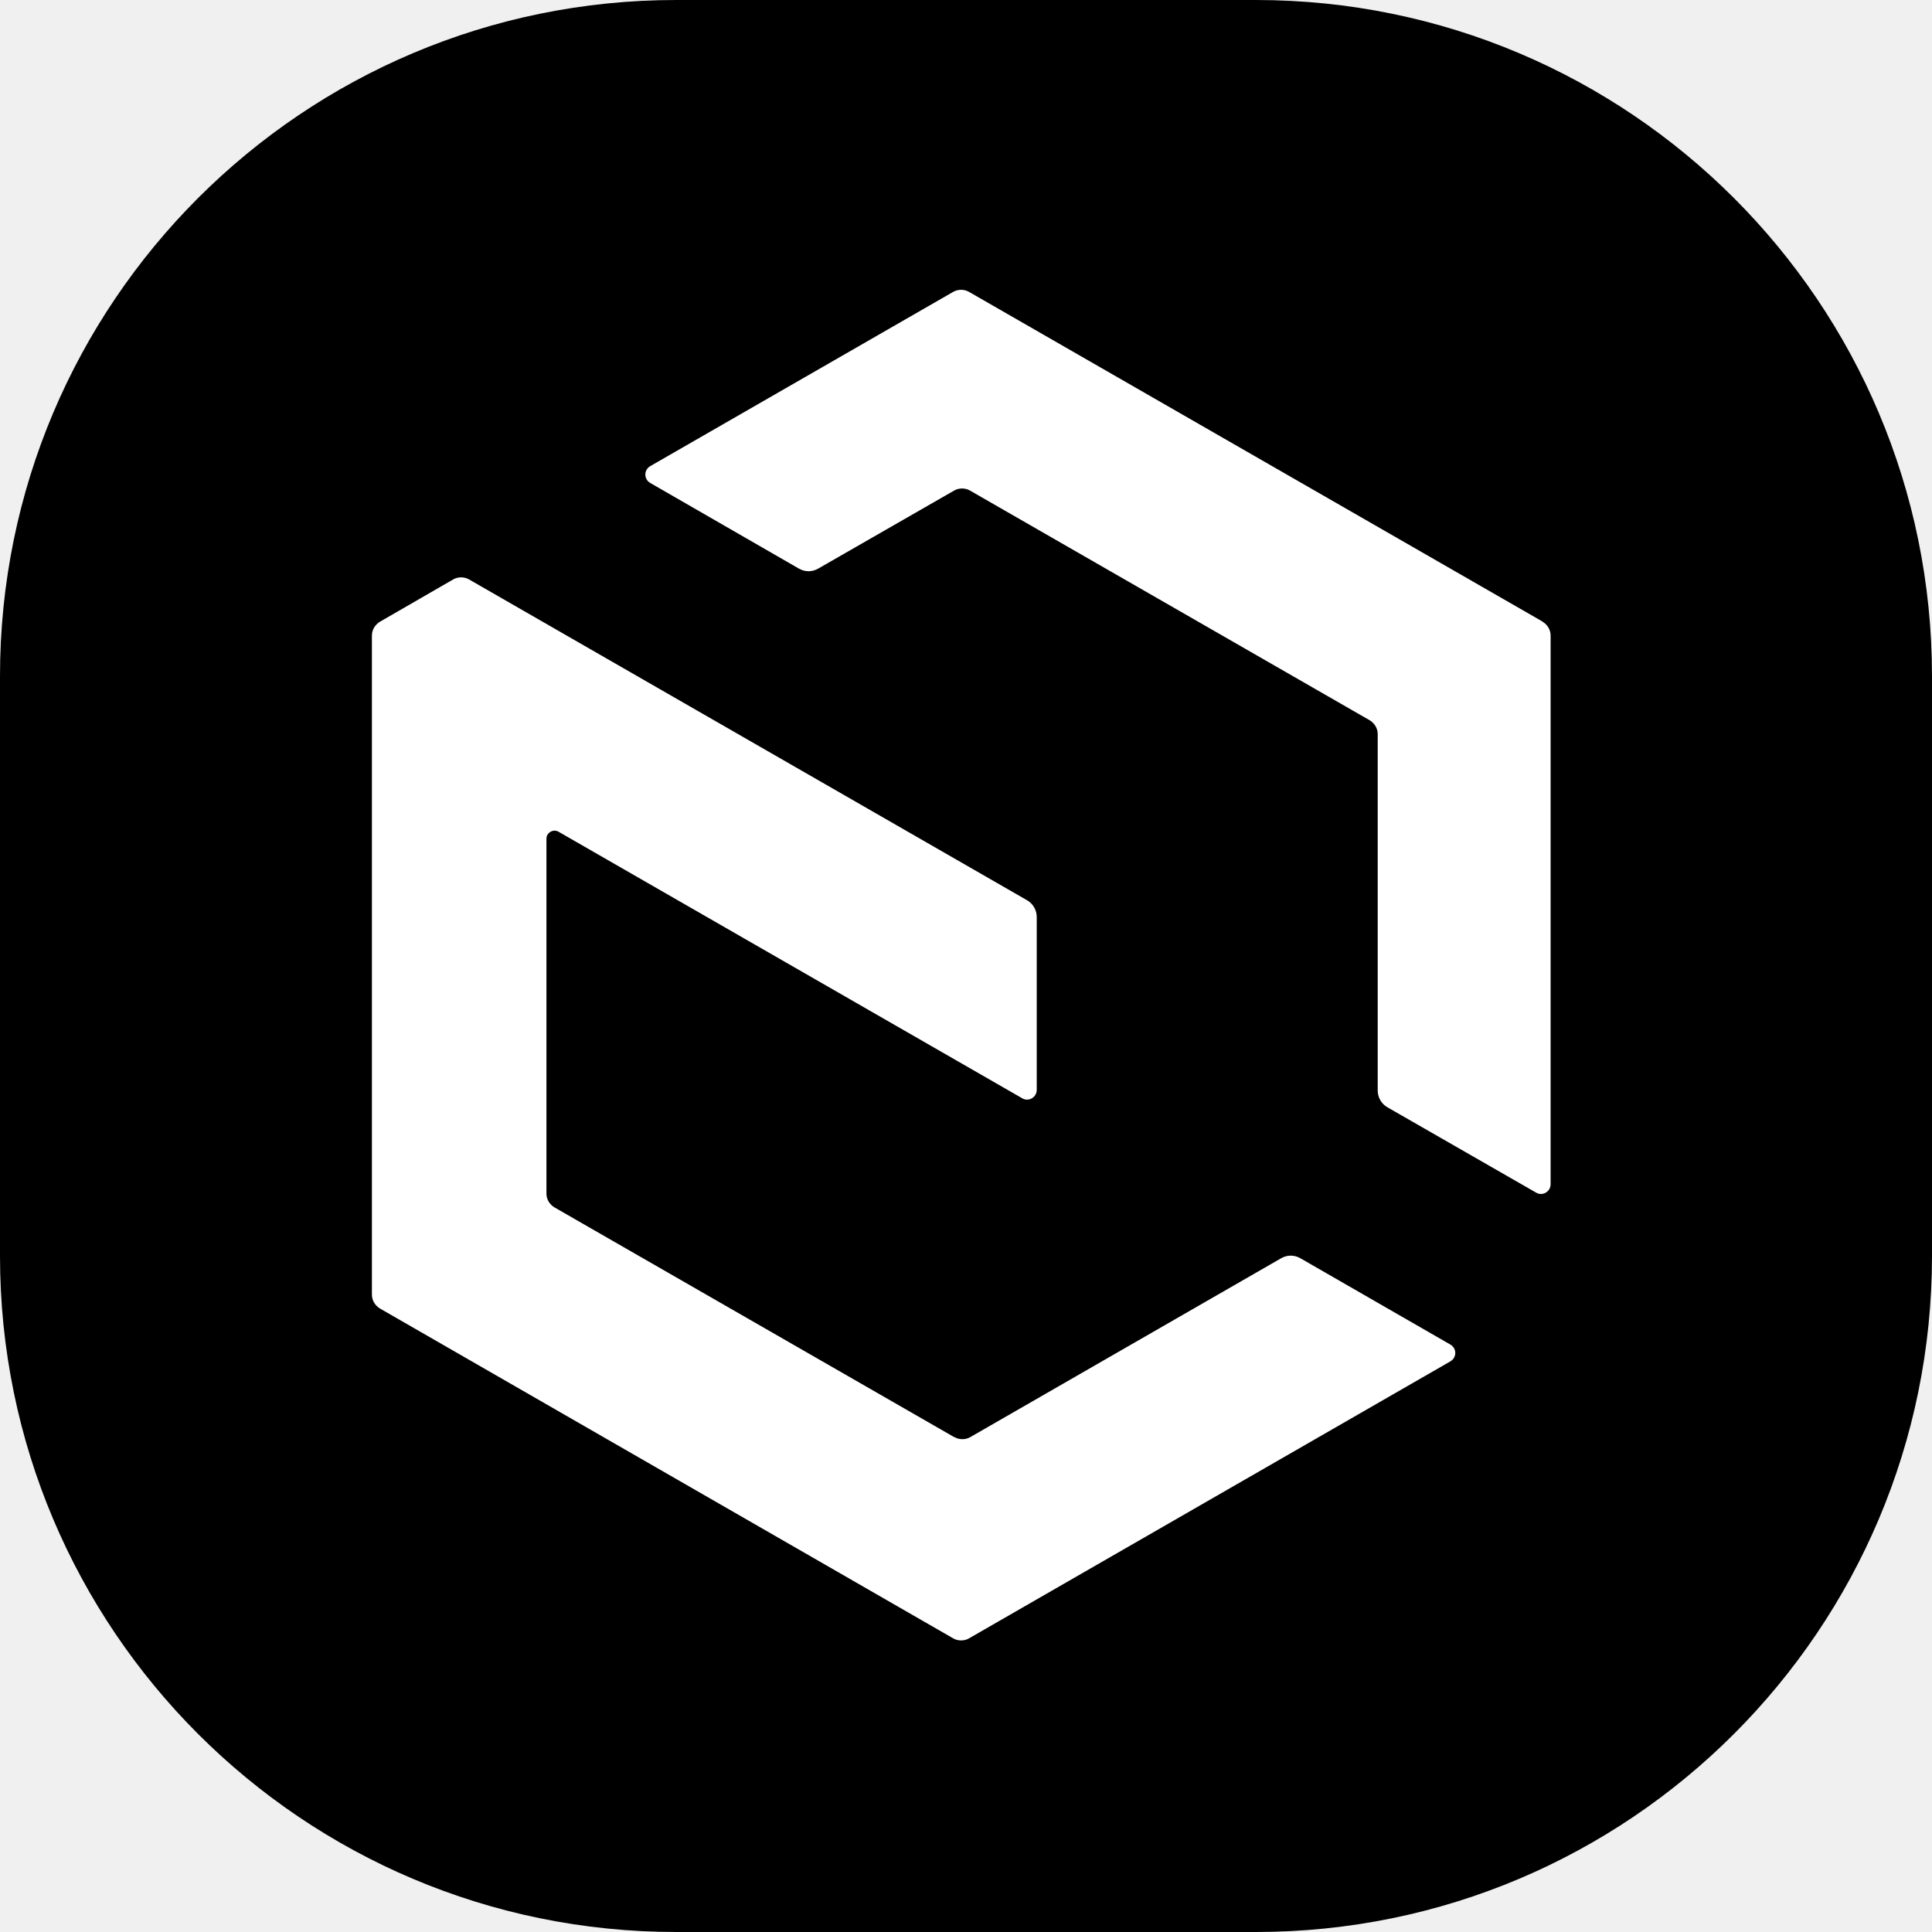
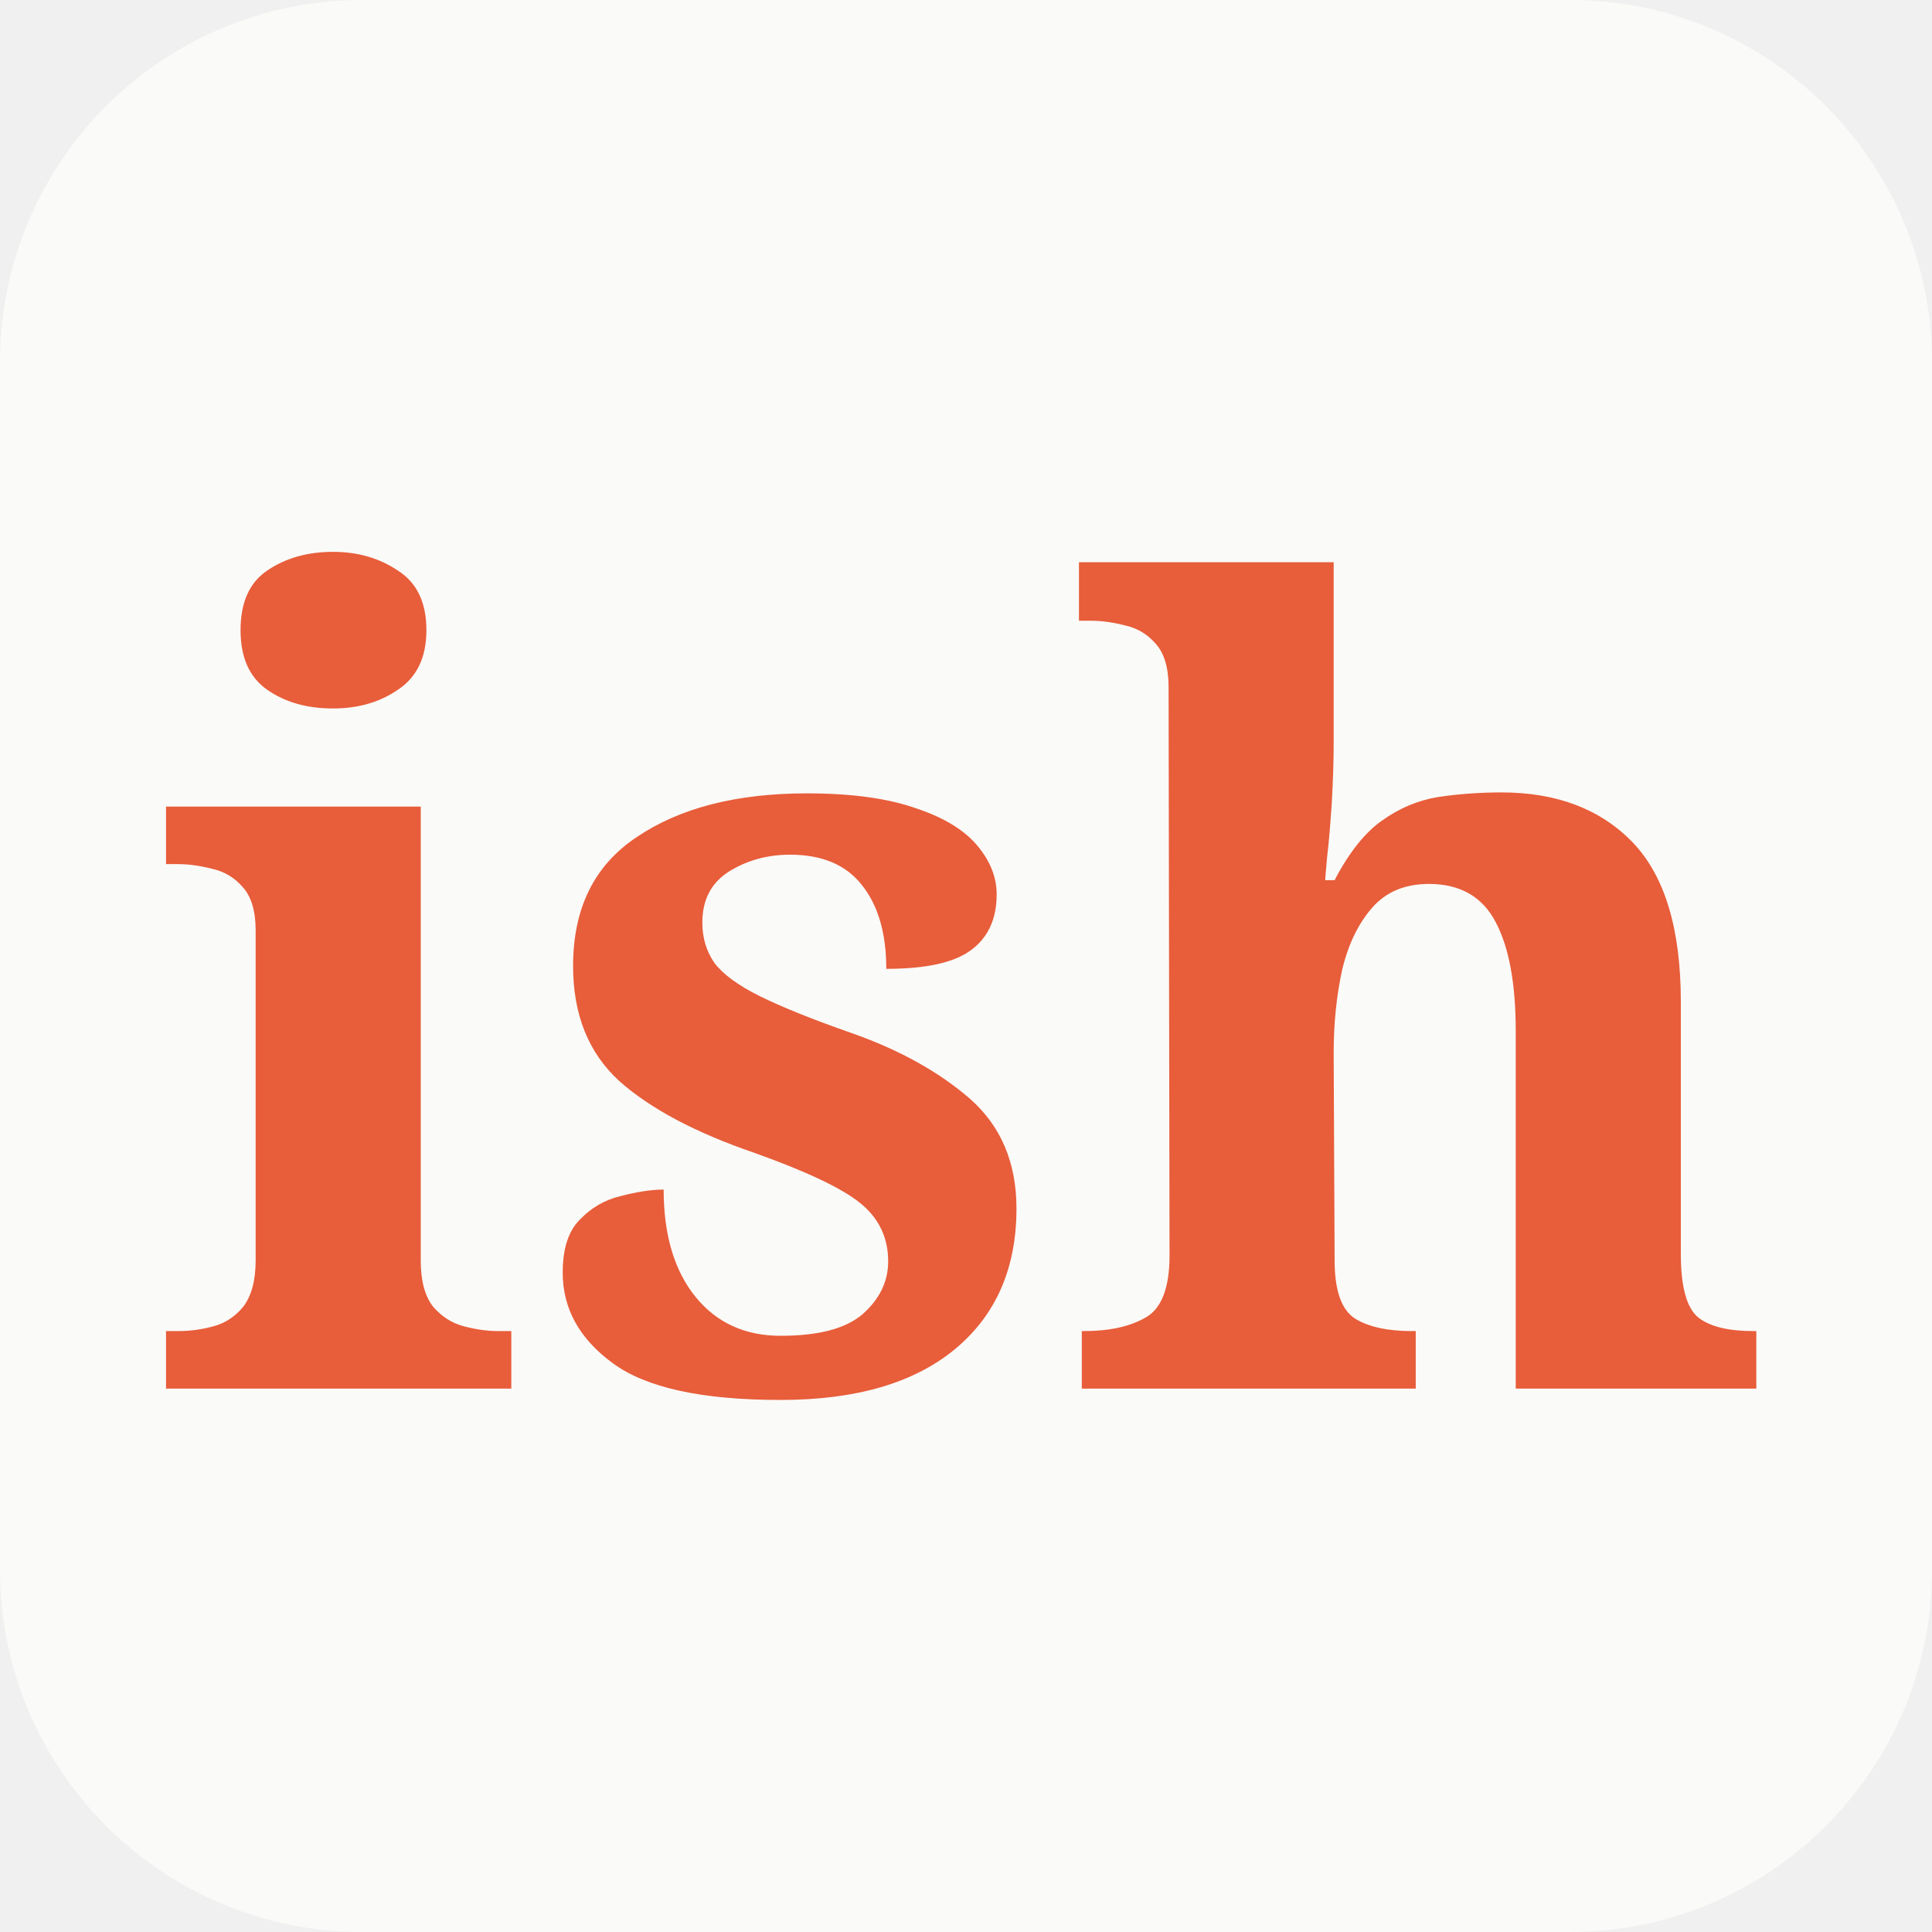
- <svg xmlns="http://www.w3.org/2000/svg" version="1.1" width="1000" height="1000">
-   <style>
-     #light-icon {
-       display: inline;
-     }
-     #dark-icon {
-       display: none;
-     }
- 
-     @media (prefers-color-scheme: dark) {
-       #light-icon {
-         display: none;
-       }
-       #dark-icon {
-         display: inline;
-       }
-     }
-   </style>
-   <g id="light-icon">
-     <svg version="1.1" width="1000" height="1000">
-       <g clip-path="url(#SvgjsClipPath1059)">
-         <rect width="1000" height="1000" fill="#000000" />
-         <g transform="matrix(5,0,0,5,192.5,150)">
-           <svg version="1.1" width="123" height="140">
-             <svg width="123" height="140" viewBox="0 0 123 140" fill="none">
-               <path d="M60.257 118.758L18.904 94.992C18.402 94.692 18.067 94.158 18.067 93.558V56.825C18.067 56.192 18.77 55.792 19.305 56.092L67.316 83.692C67.986 84.092 68.822 83.592 68.822 82.825V64.925C68.822 64.225 68.454 63.558 67.818 63.192L10.071 29.992C9.569 29.692 8.9 29.692 8.398 29.992L0.836 34.358C0.335 34.658 0 35.192 0 35.792V104.025C0 104.625 0.335 105.158 0.836 105.458L60.157 139.592C60.658 139.892 61.328 139.892 61.829 139.592L111.647 110.925C112.317 110.525 112.317 109.592 111.647 109.192L96.123 100.258C95.487 99.892 94.751 99.892 94.116 100.258L61.963 118.758C61.461 119.058 60.792 119.058 60.29 118.758H60.257Z" fill="white" />
-               <path d="M121.149 34.325L61.829 0.225C61.328 -0.075 60.658 -0.075 60.157 0.225L28.807 18.258C28.138 18.658 28.138 19.592 28.807 19.992L44.197 28.858C44.833 29.225 45.569 29.225 46.205 28.858L60.257 20.792C60.759 20.492 61.428 20.492 61.93 20.792L103.283 44.558C103.785 44.858 104.12 45.392 104.12 45.992V82.892C104.12 83.592 104.488 84.258 105.123 84.625L120.514 93.458C121.183 93.858 122.019 93.358 122.019 92.592V35.792C122.019 35.192 121.685 34.658 121.183 34.358L121.149 34.325Z" fill="white" />
-             </svg>
-           </svg>
-         </g>
-       </g>
-       <defs>
-         <clipPath id="SvgjsClipPath1059">
-           <rect width="1000" height="1000" x="0" y="0" rx="350" ry="350" />
-         </clipPath>
-       </defs>
-     </svg>
-   </g>
-   <g id="dark-icon">
-     <svg version="1.1" width="1000" height="1000">
-       <g clip-path="url(#SvgjsClipPath1060)">
-         <rect width="1000" height="1000" fill="#000000" />
-         <g transform="matrix(5,0,0,5,192.5,150)">
-           <svg version="1.1" width="123" height="140">
-             <svg width="123" height="140" viewBox="0 0 123 140" fill="none">
-               <path d="M60.257 118.758L18.904 94.992C18.402 94.692 18.067 94.158 18.067 93.558V56.825C18.067 56.192 18.77 55.792 19.305 56.092L67.316 83.692C67.986 84.092 68.822 83.592 68.822 82.825V64.925C68.822 64.225 68.454 63.558 67.818 63.192L10.071 29.992C9.569 29.692 8.9 29.692 8.398 29.992L0.836 34.358C0.335 34.658 0 35.192 0 35.792V104.025C0 104.625 0.335 105.158 0.836 105.458L60.157 139.592C60.658 139.892 61.328 139.892 61.829 139.592L111.647 110.925C112.317 110.525 112.317 109.592 111.647 109.192L96.123 100.258C95.487 99.892 94.751 99.892 94.116 100.258L61.963 118.758C61.461 119.058 60.792 119.058 60.29 118.758H60.257Z" fill="white" />
-               <path d="M121.149 34.325L61.829 0.225C61.328 -0.075 60.658 -0.075 60.157 0.225L28.807 18.258C28.138 18.658 28.138 19.592 28.807 19.992L44.197 28.858C44.833 29.225 45.569 29.225 46.205 28.858L60.257 20.792C60.759 20.492 61.428 20.492 61.93 20.792L103.283 44.558C103.785 44.858 104.12 45.392 104.12 45.992V82.892C104.12 83.592 104.488 84.258 105.123 84.625L120.514 93.458C121.183 93.858 122.019 93.358 122.019 92.592V35.792C122.019 35.192 121.685 34.658 121.183 34.358L121.149 34.325Z" fill="white" />
-             </svg>
-           </svg>
-         </g>
-       </g>
-       <defs>
-         <clipPath id="SvgjsClipPath1060">
-           <rect width="1000" height="1000" x="0" y="0" rx="350" ry="350" />
-         </clipPath>
-       </defs>
-     </svg>
-   </g>
+ <svg xmlns="http://www.w3.org/2000/svg" viewBox="0 0 32 32">
+   <rect width="32" height="32" rx="6" fill="#FAFAF8" />
+   <text x="16" y="23" text-anchor="middle" font-family="Georgia, serif" font-weight="700" font-size="18" fill="#E85D3A">ish</text>
</svg>
